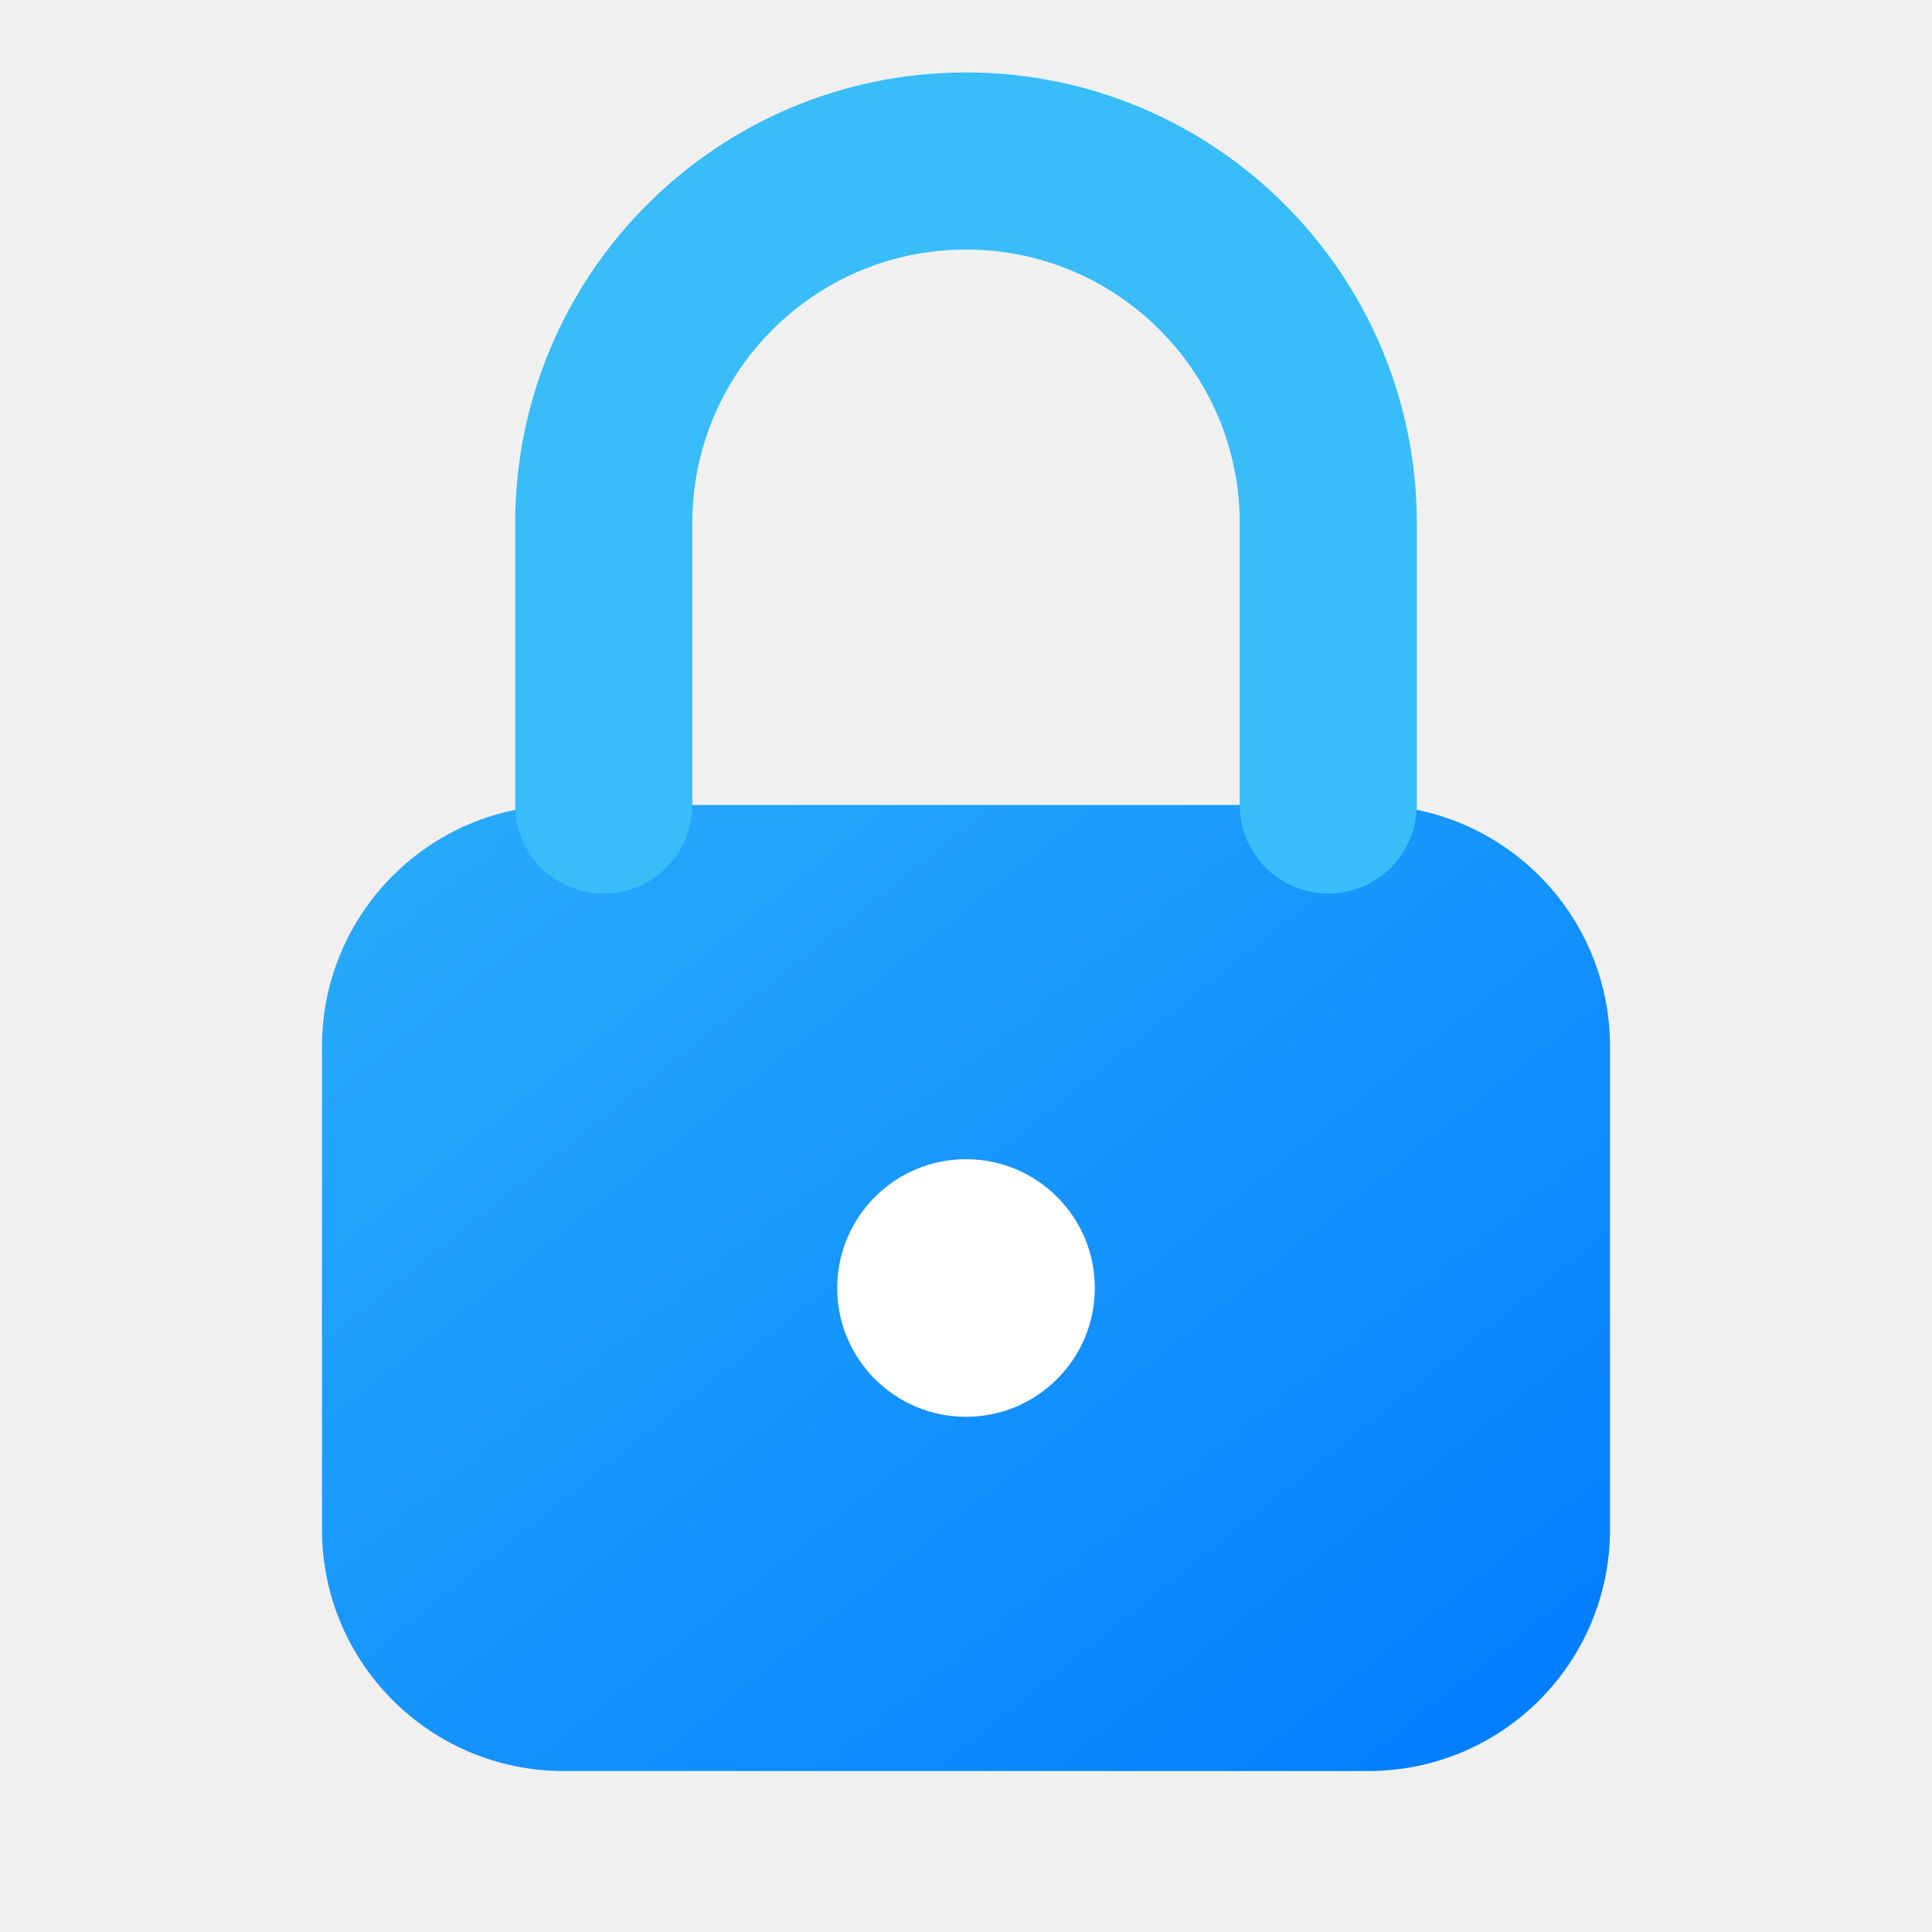
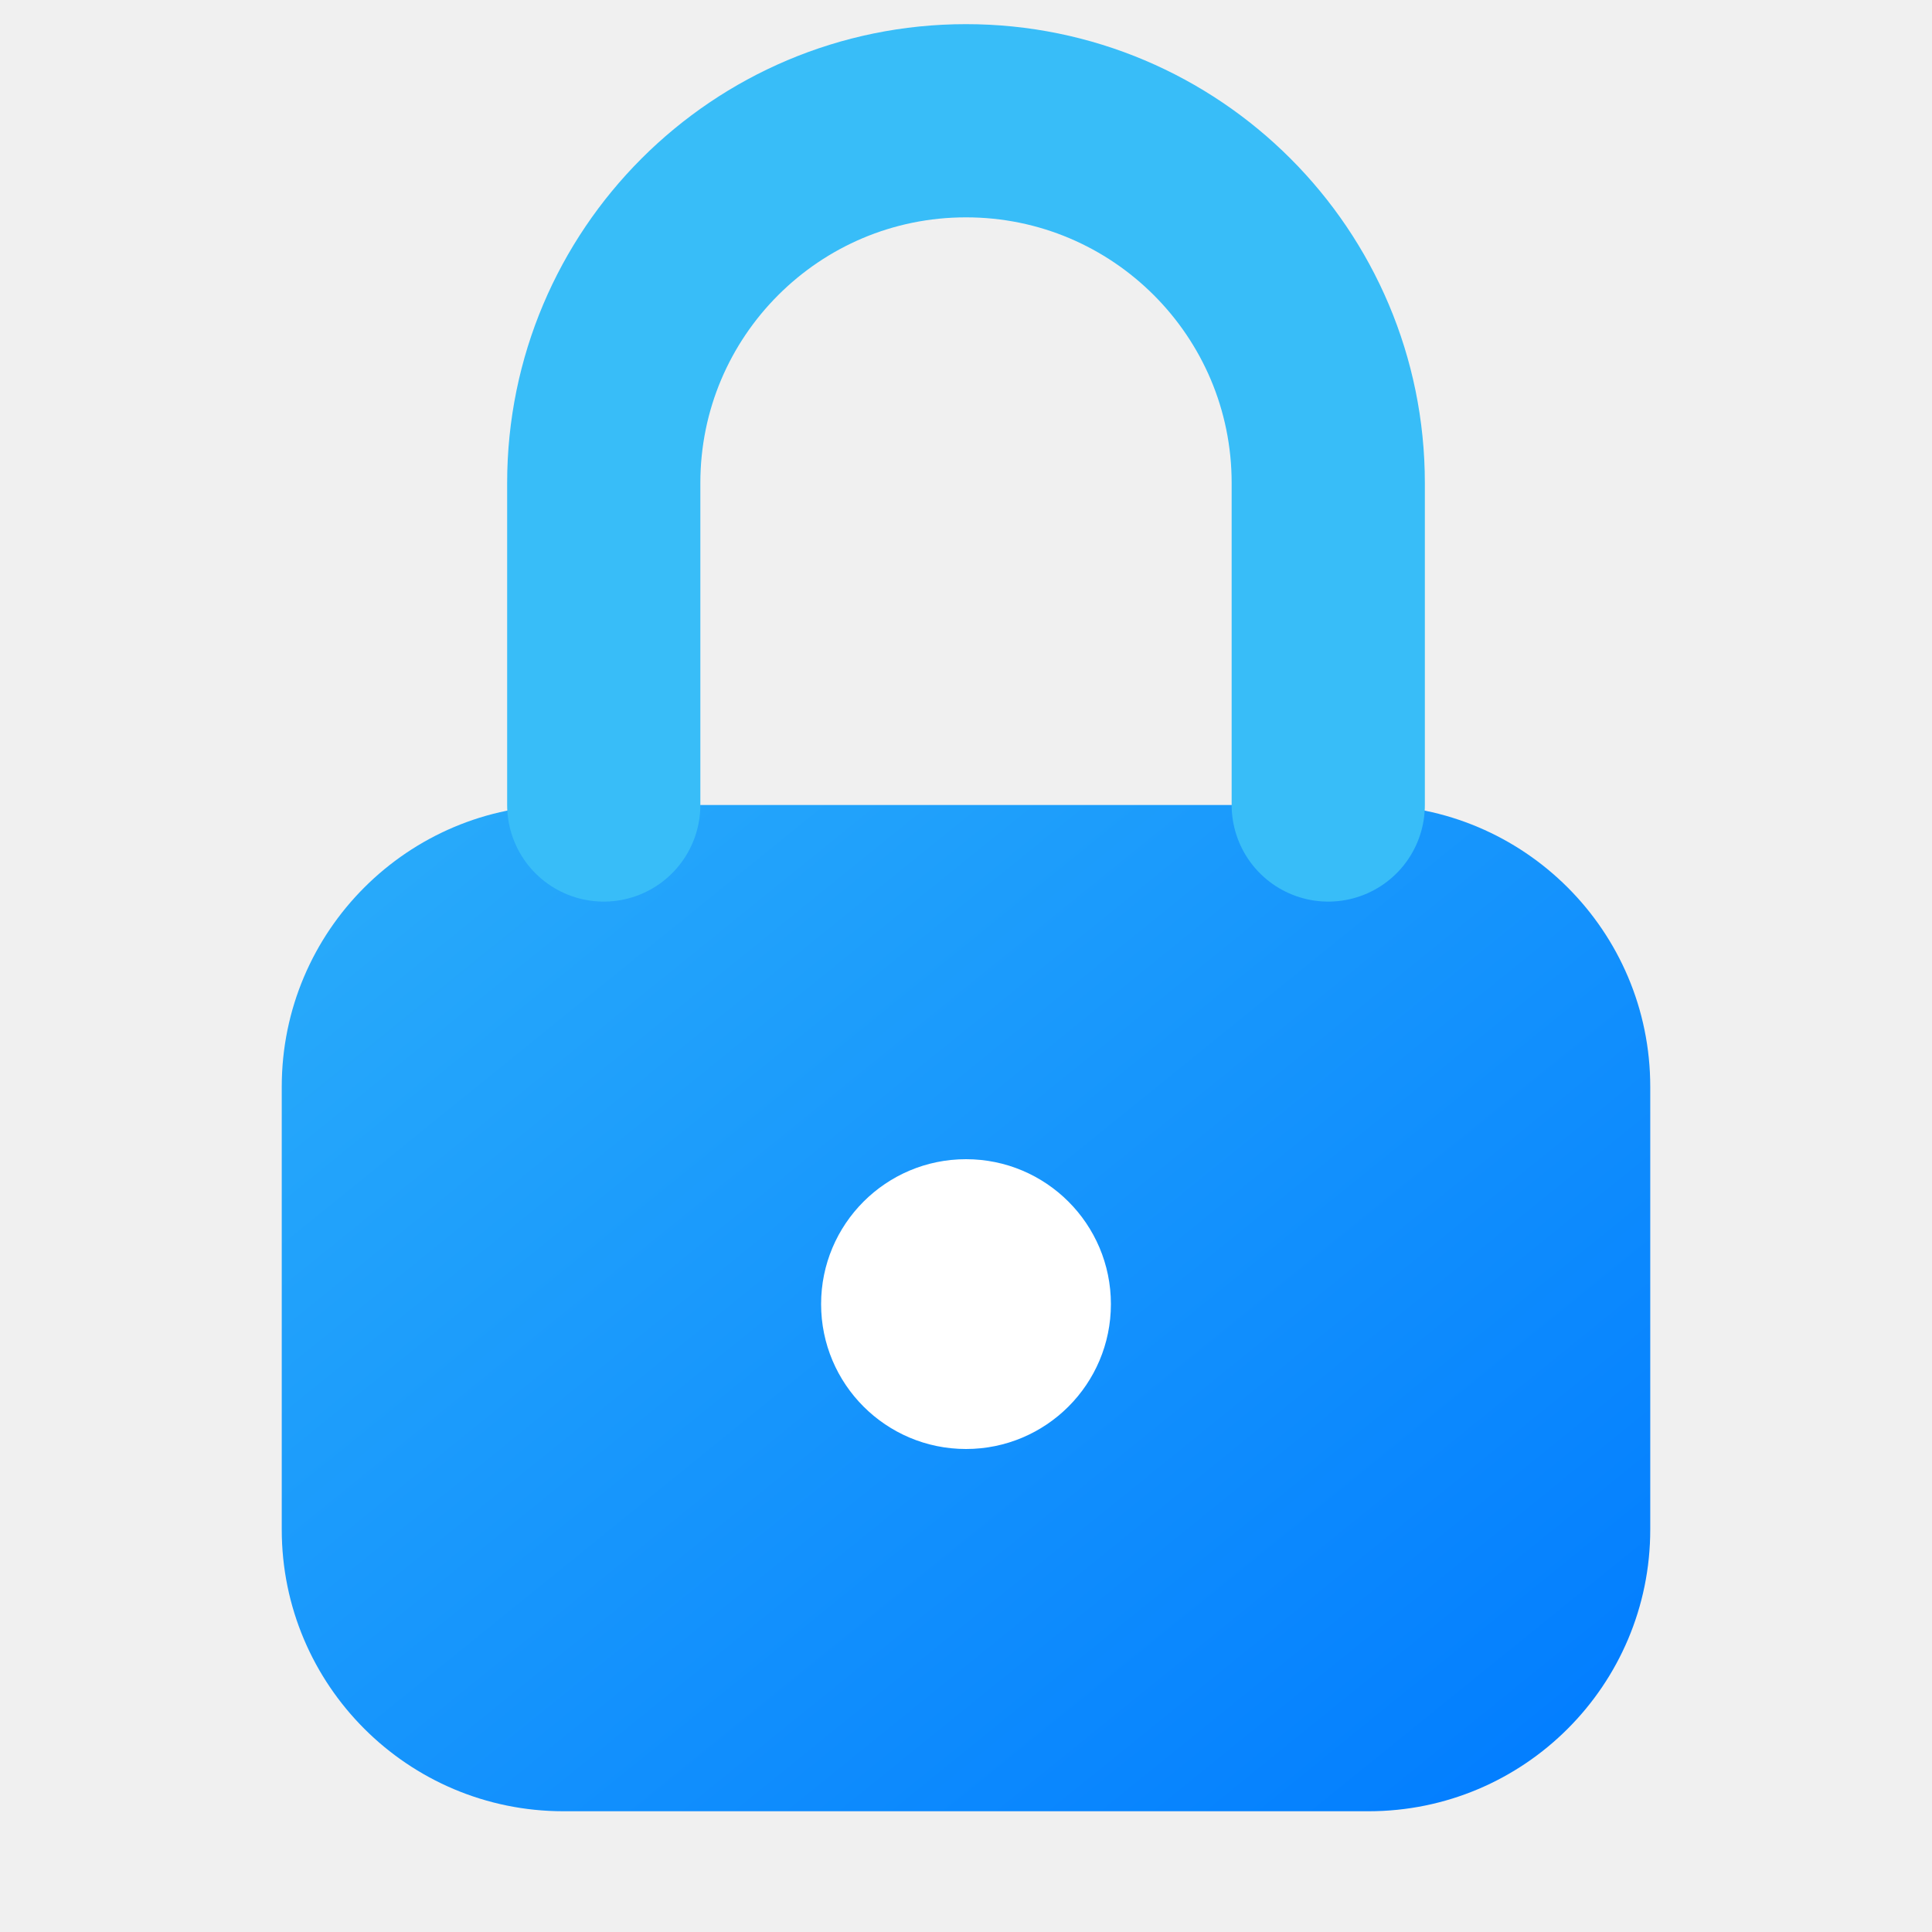
<svg xmlns="http://www.w3.org/2000/svg" width="24" height="24" viewBox="0 0 24 24" fill="none">
  <defs>
-     <linearGradient id="privGrad" x1="4" y1="2" x2="20" y2="22" gradientUnits="userSpaceOnUse">
+     <linearGradient id="privGrad" x1="3.5" y1="1.5" x2="20.5" y2="22.5" gradientUnits="userSpaceOnUse">
      <stop offset="0%" stop-color="#38BDF8" />
      <stop offset="100%" stop-color="#007BFF" />
    </linearGradient>
  </defs>
-   <rect x="4" y="10" width="16" height="12" rx="3" fill="url(#privGrad)" />
-   <path d="M7.5 10V6.5a4.5 4.5 0 0 1 9 0V10" stroke="#38BDF8" stroke-width="2.2" stroke-linecap="round" />
-   <circle cx="12" cy="16" r="1.6" fill="#FFFFFF" />
+   <rect x="3.5" y="10" width="17" height="12.5" rx="3.5" fill="url(#privGrad)" />
+   <path d="M7.5 10V6a4.5 4.5 0 0 1 9 0v4" stroke="#38BDF8" stroke-width="2.4" stroke-linecap="round" />
+   <circle cx="12" cy="16.2" r="1.8" fill="#FFFFFF" />
</svg>
